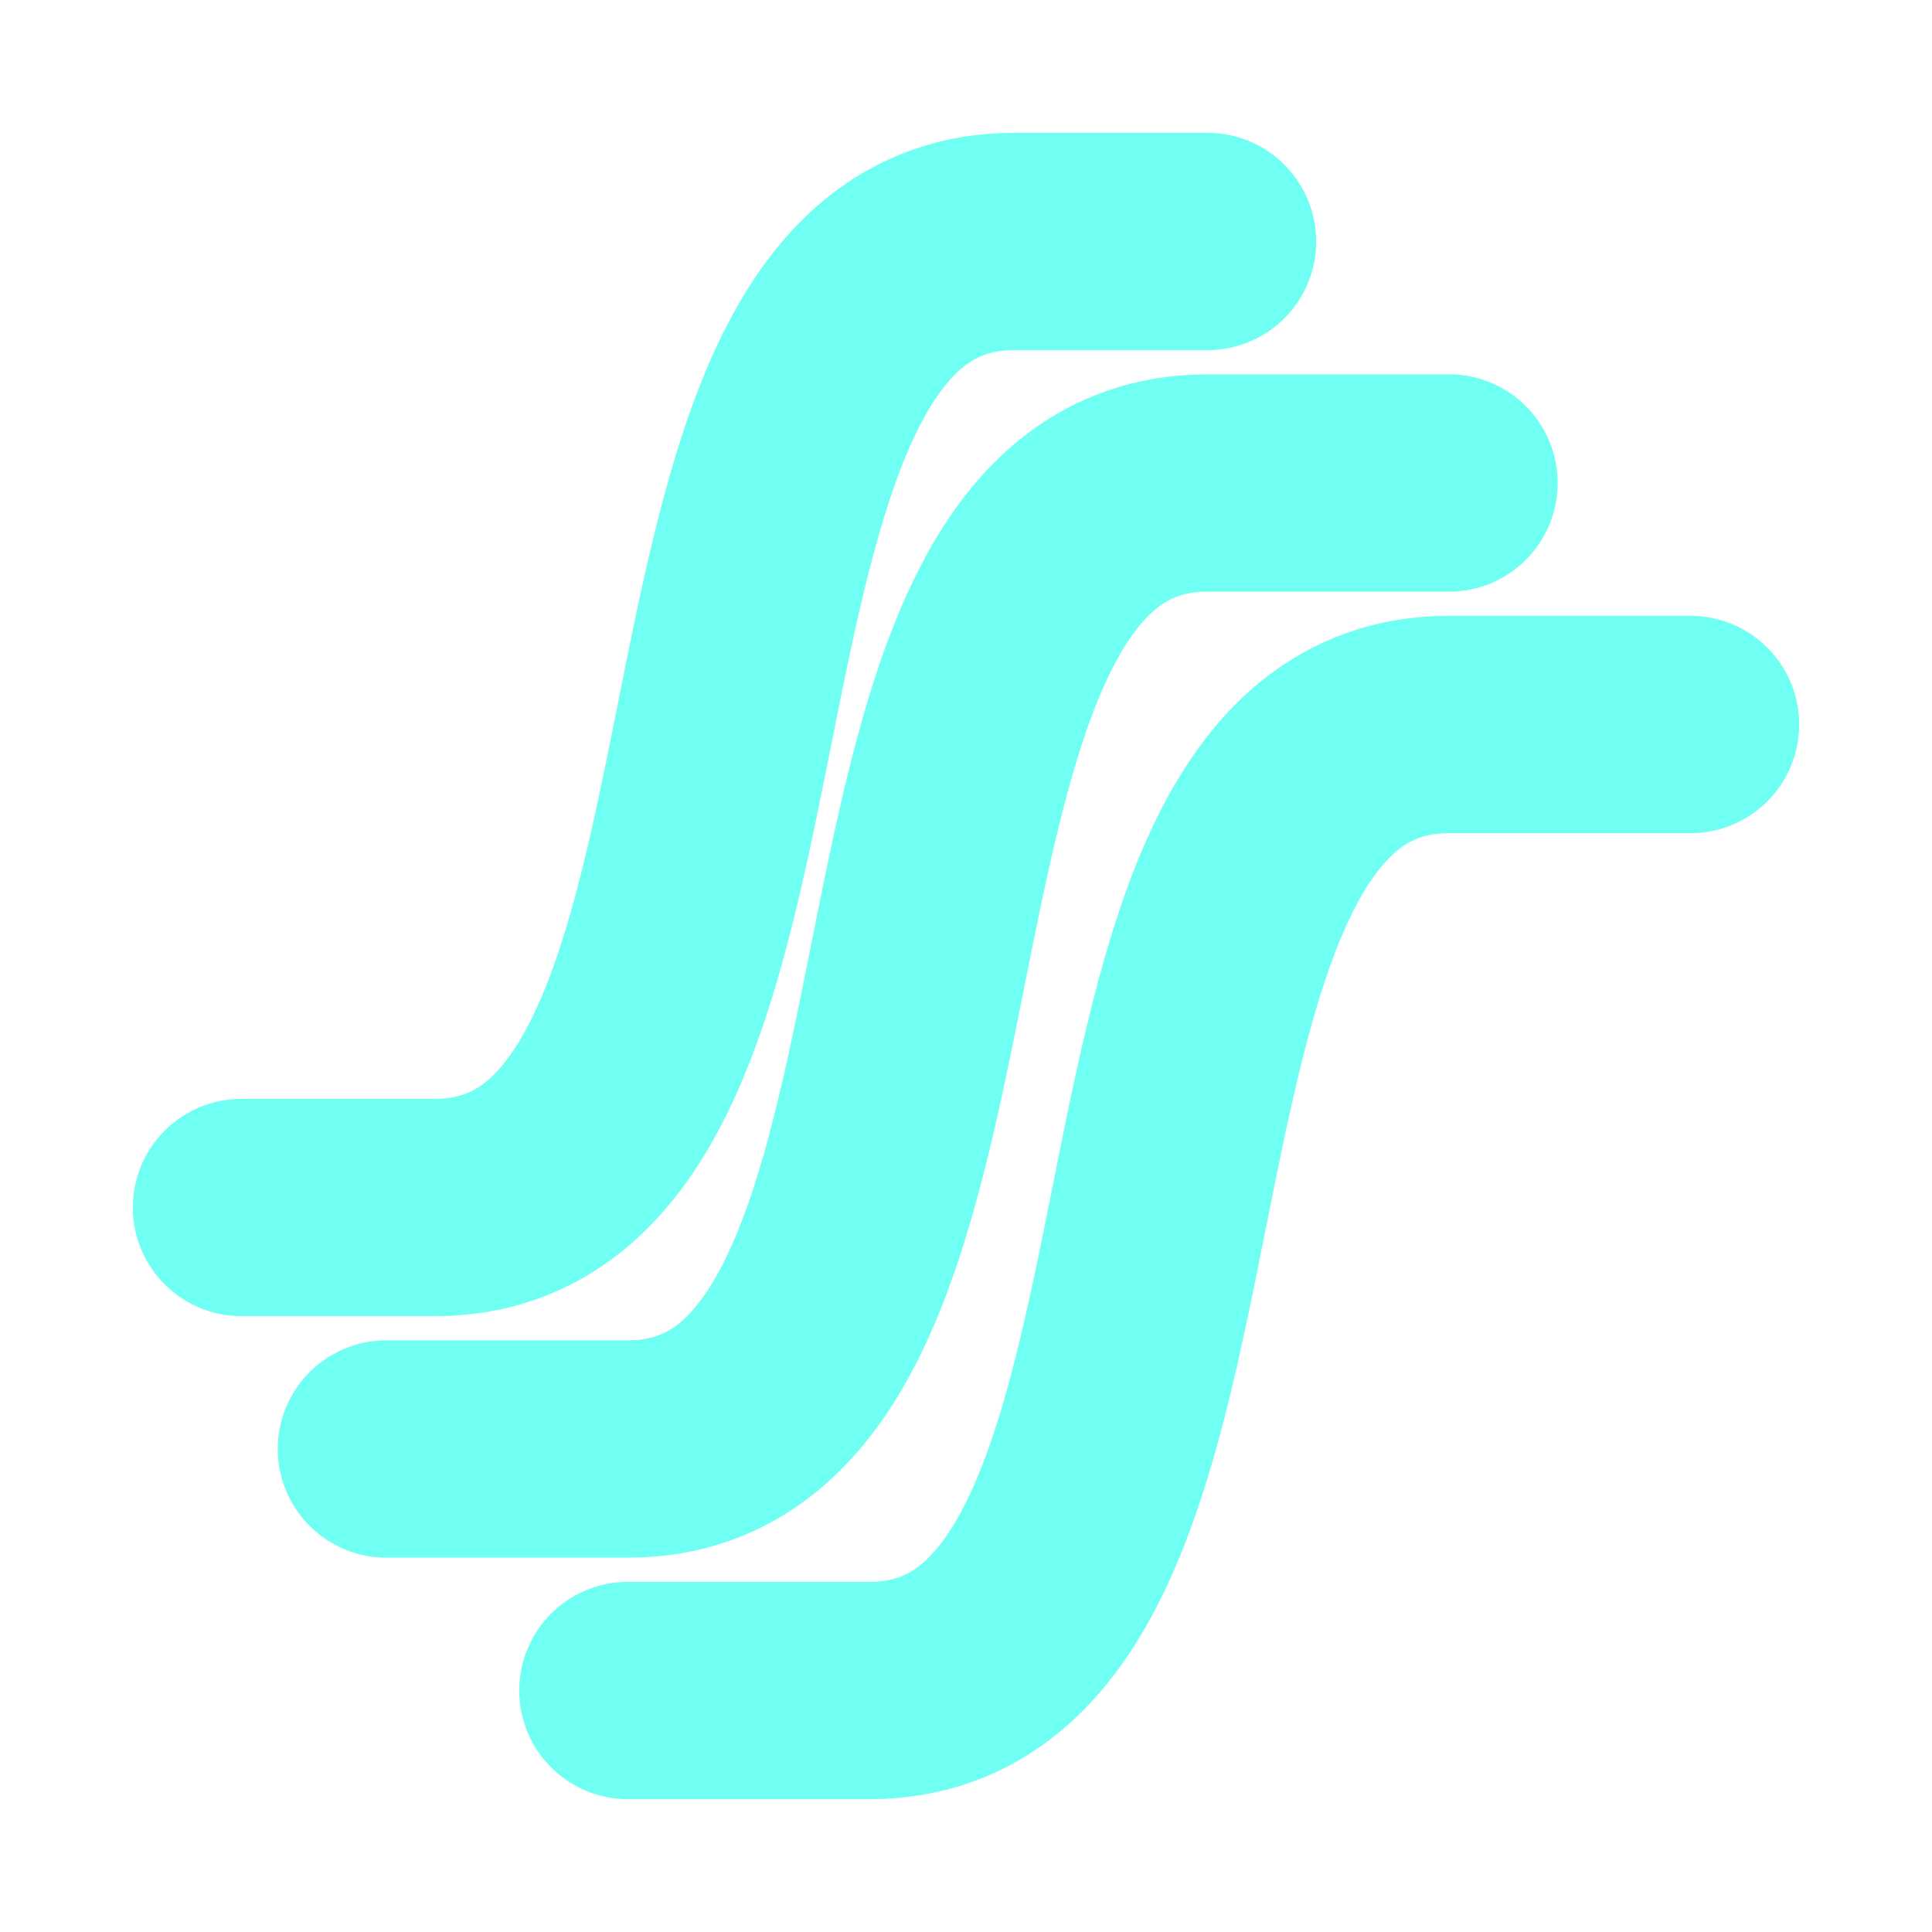
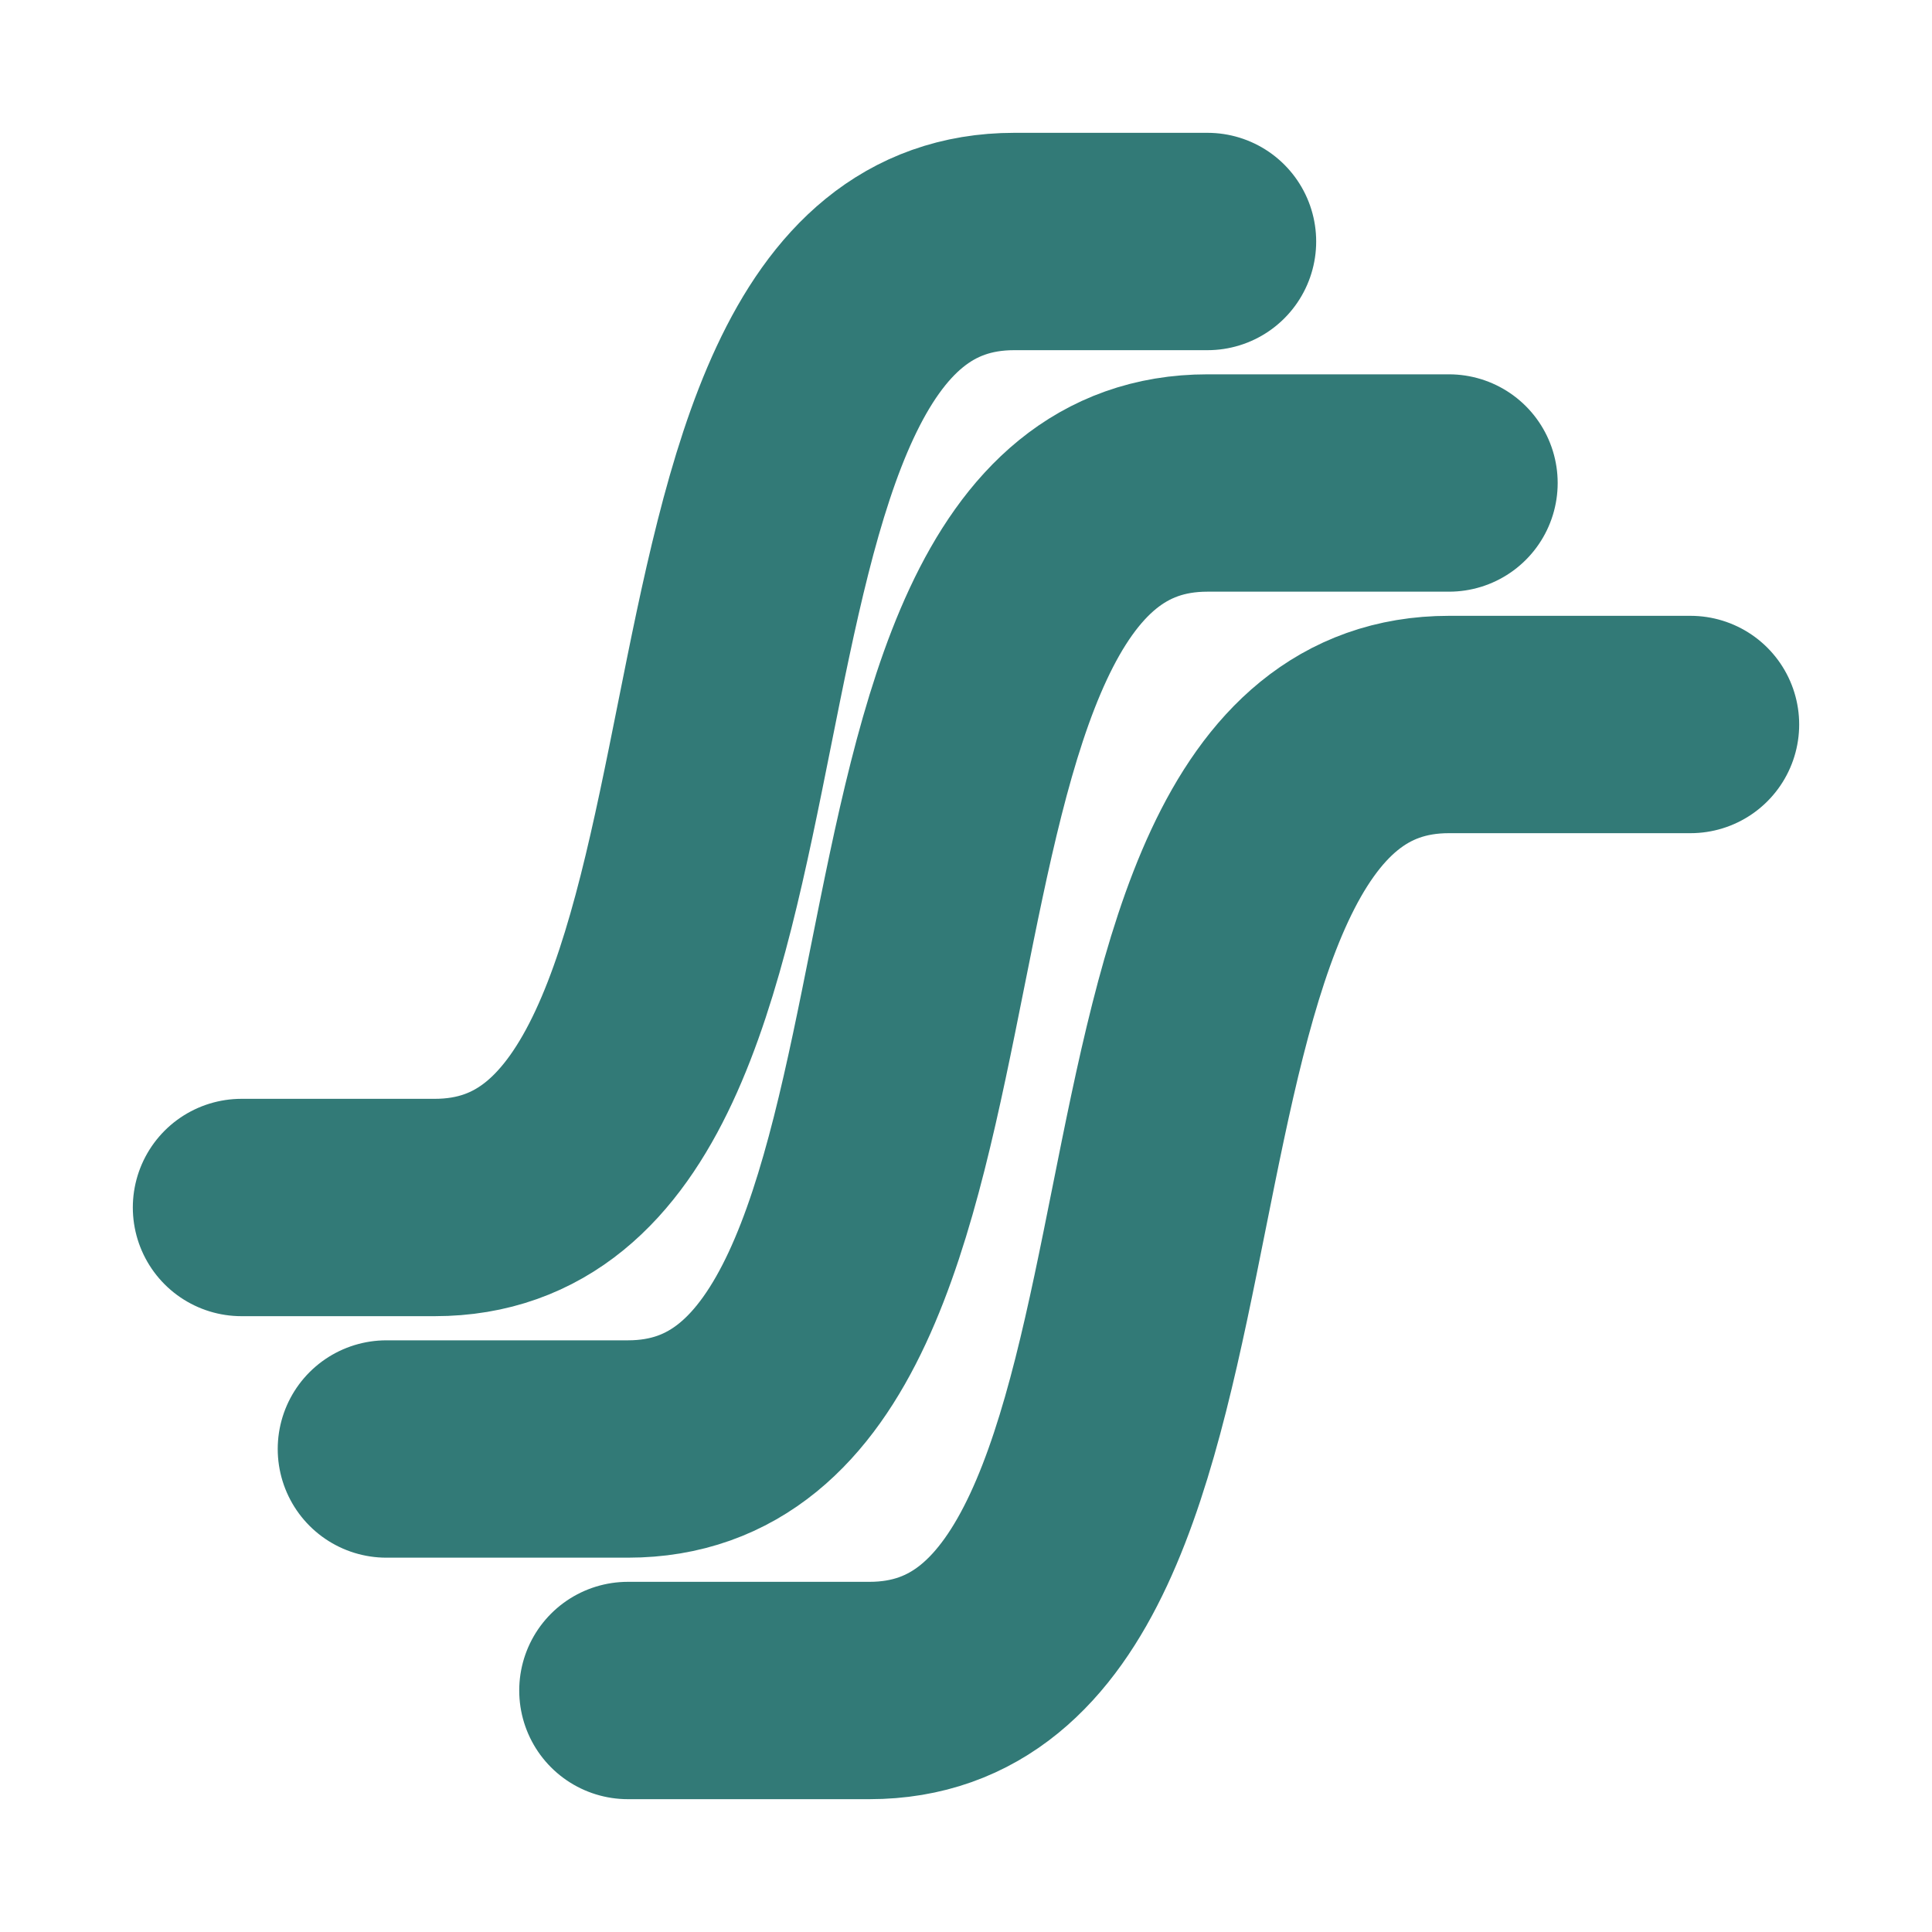
<svg xmlns="http://www.w3.org/2000/svg" viewBox="0 0 40 40" fill="none">
-   <g stroke="#70fff3" stroke-width="4.5" stroke-linecap="round" stroke-linejoin="round">
+   <style>@media (prefers-color-scheme: dark) { g { stroke: #80b5af; } }</style>
+   <g stroke="#327a77" stroke-width="4.5" stroke-linecap="round" stroke-linejoin="round">
    <path d="M5 25h4c8 0 4-20 12-20h4" />
    <path d="M8 30h5c8 0 4-20 12-20h5" />
    <path d="M13 35h5c8 0 4-20 12-20h5" />
  </g>
</svg>
